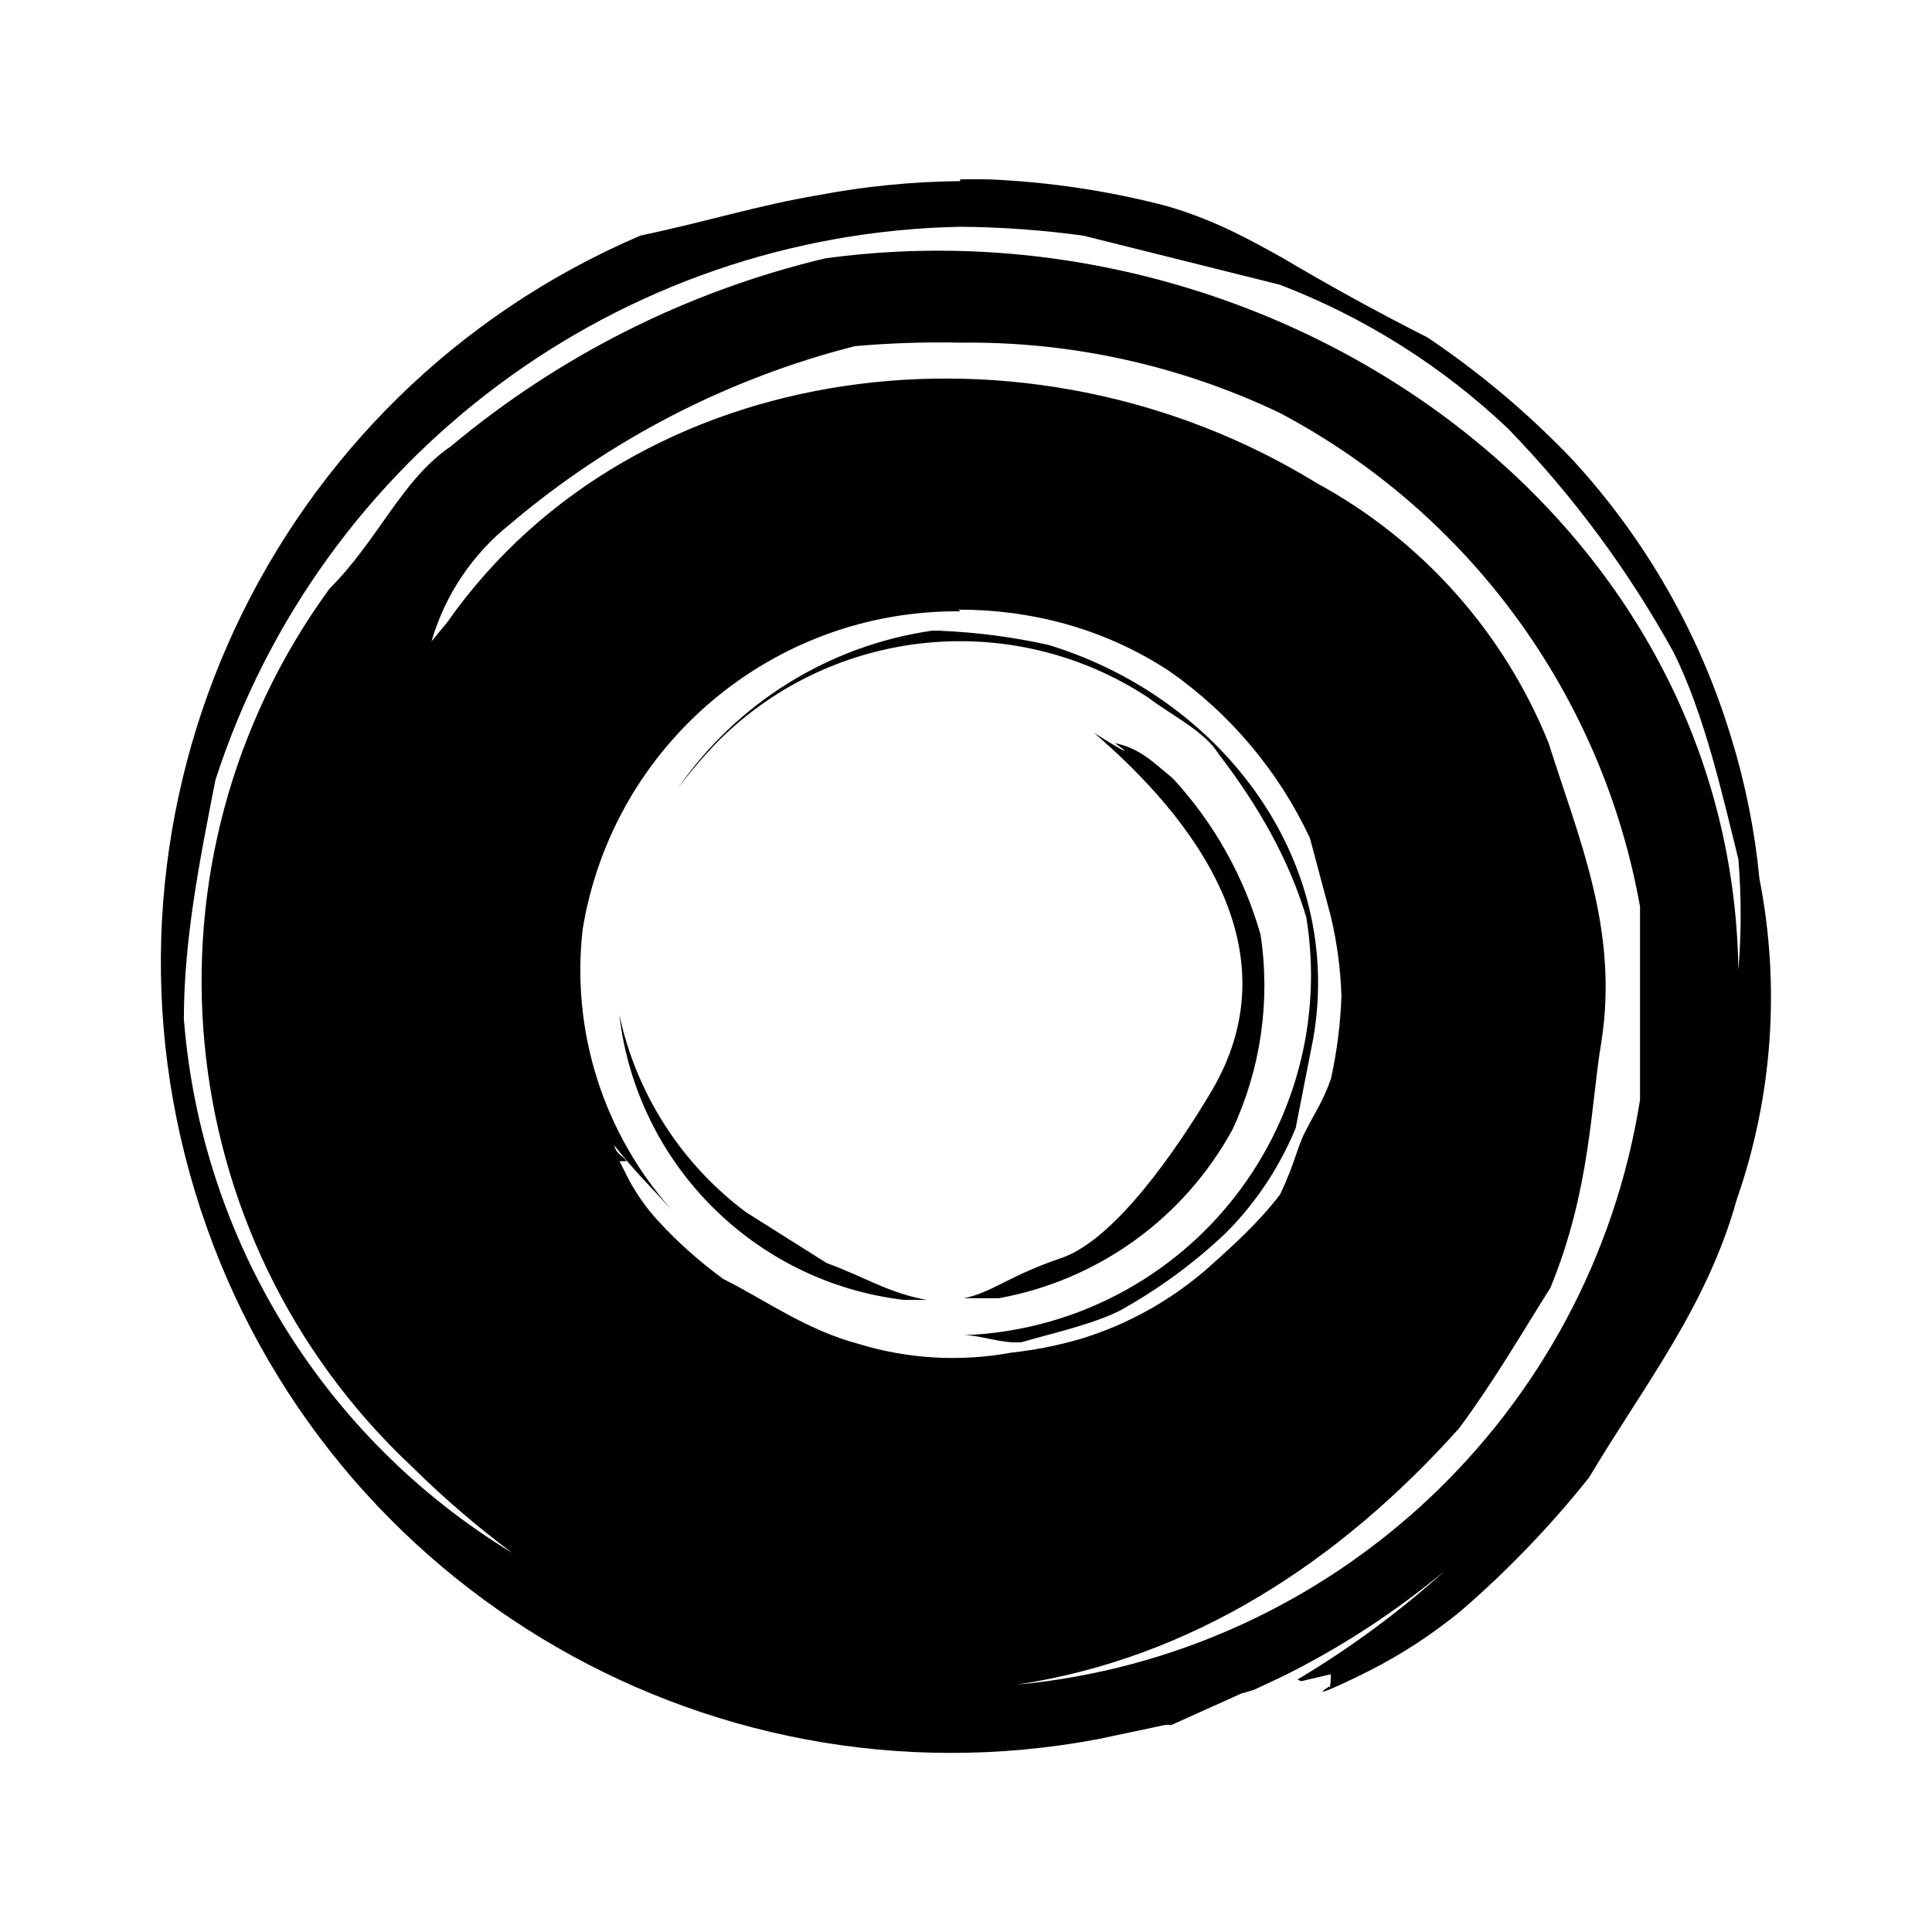
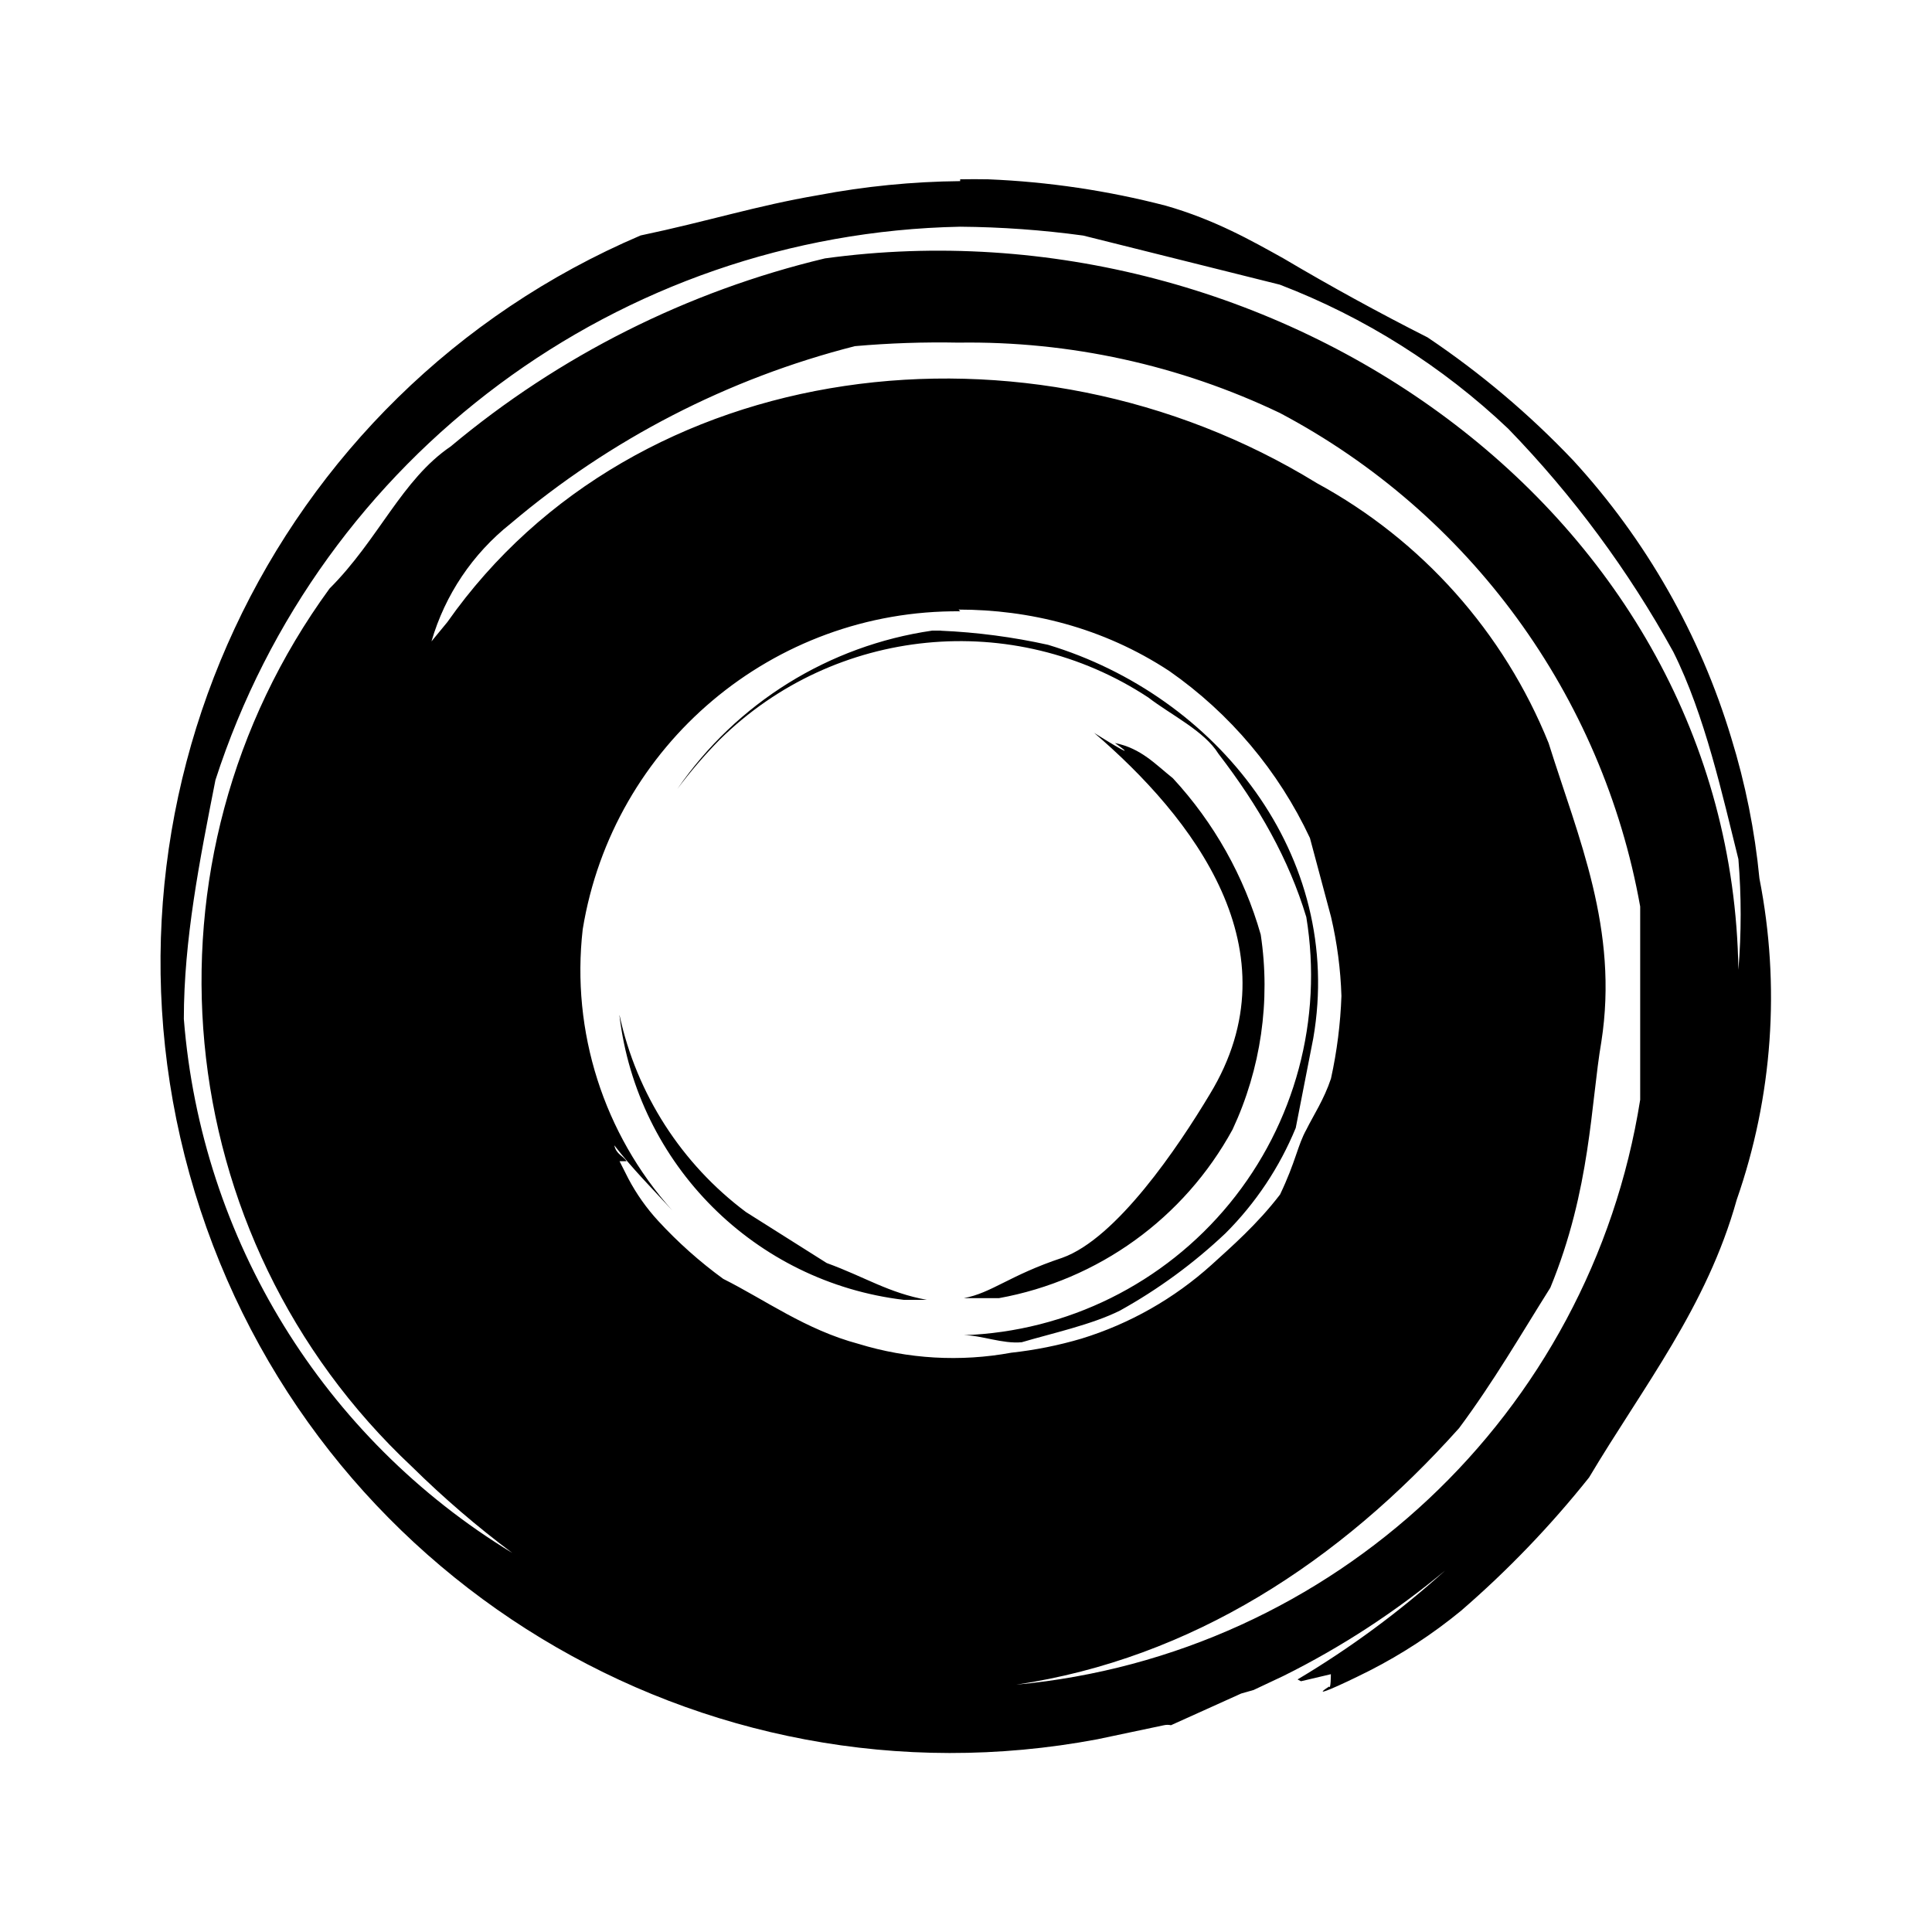
- <svg xmlns="http://www.w3.org/2000/svg" viewBox="0 0 24 24">
-   <path d="M11.928 2.25a10 10 0 0 0-1.767.175c-.764.13-1.375.327-2.204.501a9.82 9.82 0 0 0 5.673 18.68l.83-.175a.2.2 0 0 1 .086 0l.873-.393.153-.044.371-.174a10.3 10.3 0 0 0 2.008-1.31 11.5 11.5 0 0 1-1.833 1.353l.043.022.371-.087s0 .196-.022.153c-.24.153.11 0 .502-.197a6.3 6.3 0 0 0 1.135-.742 12.4 12.4 0 0 0 1.593-1.658c.676-1.135 1.462-2.117 1.833-3.448a7.64 7.64 0 0 0 .283-3.993 8.8 8.8 0 0 0-.349-1.746 8.9 8.9 0 0 0-1.964-3.447 10.8 10.8 0 0 0-1.81-1.528 31 31 0 0 1-1.79-.982c-.393-.218-.851-.48-1.462-.654a10.5 10.5 0 0 0-2.204-.328 9 9 0 0 0-.349 0zm0 .567a12 12 0 0 1 1.528.11l2.443.61a8.6 8.6 0 0 1 2.837 1.79 13 13 0 0 1 2.051 2.771c.393.786.611 1.79.808 2.575a8.4 8.4 0 0 1 0 1.375c-.088-5.717-5.783-9.602-11.347-8.838A11.35 11.35 0 0 0 5.6 5.545c-.611.415-.895 1.156-1.506 1.767a8.27 8.27 0 0 0 1.026 10.91 12 12 0 0 0 1.244 1.07 8.55 8.55 0 0 1-4.08-6.634c0-.982.195-1.964.392-2.968a9.93 9.93 0 0 1 9.252-6.873m-.022 1.44a8.95 8.95 0 0 1 3.993.873 8.66 8.66 0 0 1 4.474 6.132v2.4a8.66 8.66 0 0 1-7.747 7.266c2.182-.327 4.015-1.527 5.5-3.186.436-.589.763-1.156 1.134-1.745.502-1.222.502-2.292.633-3.055.218-1.397-.284-2.531-.655-3.71a6.4 6.4 0 0 0-2.88-3.23C12.779 3.8 7.89 4.41 5.557 7.728l-.197.24a2.9 2.9 0 0 1 .982-1.462A10.7 10.7 0 0 1 10.62 4.3a12 12 0 0 1 1.287-.044m0 3.317c.873 0 1.79.218 2.619.764a5.24 5.24 0 0 1 1.746 2.073l.262.982a5 5 0 0 1 .13.981 5.7 5.7 0 0 1-.13 1.026c-.088.262-.219.458-.306.633-.11.196-.13.393-.327.807-.284.371-.611.655-.851.873a4.3 4.3 0 0 1-1.615.917 5 5 0 0 1-.873.174 4 4 0 0 1-1.898-.109c-.655-.175-1.157-.545-1.68-.807a5.5 5.5 0 0 1-.808-.72 2.5 2.5 0 0 1-.37-.524l-.11-.218h.087c-.043-.066-.13-.088-.152-.197.218.284.48.546.72.808a4.47 4.47 0 0 1-1.113-3.492 4.71 4.71 0 0 1 4.691-3.95m-.24.24h-.109A4.65 4.65 0 0 0 8.415 9.8a6 6 0 0 1 .524-.611 4.255 4.255 0 0 1 5.324-.524c.284.218.698.415.873.698.502.655.873 1.31 1.091 2.03a4.473 4.473 0 0 1-4.255 5.193c.218 0 .48.11.72.087.371-.109.873-.218 1.222-.393a6.5 6.5 0 0 0 1.31-.96 4 4 0 0 0 .872-1.309l.218-1.113c.393-2.27-1.2-4.255-3.295-4.888a7.7 7.7 0 0 0-1.33-.174M13.586 9.1c1.222 1.048 2.53 2.706 1.44 4.495-.393.655-1.157 1.79-1.833 2.03-.655.218-.873.436-1.222.502h.436a4.15 4.15 0 0 0 2.903-2.095 4.23 4.23 0 0 0 .349-2.422 4.8 4.8 0 0 0-1.091-1.942c-.219-.175-.393-.371-.72-.437.218.153.152.131-.262-.13m-5.892 3.512a4.04 4.04 0 0 0 3.535 3.535h.284c-.48-.087-.764-.283-1.244-.458l-1.004-.633a4.15 4.15 0 0 1-1.57-2.444" />
+ <svg xmlns="http://www.w3.org/2000/svg" viewBox="0 0 192 192">
+   <path d="M95.42 18a80 80 0 0 0-14.13 1.4c-6.11 1.04-11 2.61-17.63 4a78.56 78.56 0 0 0 45.38 149.45l6.64-1.4a1.6 1.6 0 0 1 .69 0l6.98-3.15 1.23-.35 2.97-1.4a82.4 82.4 0 0 0 16.06-10.47 92 92 0 0 1-14.66 10.82l.34.18 2.97-.7s0 1.57-.18 1.23c-1.92 1.22.88 0 4.02-1.58a50.4 50.4 0 0 0 9.08-5.94 99.2 99.2 0 0 0 12.74-13.26c5.41-9.08 11.7-16.94 14.67-27.59a61.12 61.12 0 0 0 2.26-31.94 70.4 70.4 0 0 0-2.8-13.97 71.2 71.2 0 0 0-15.7-27.57 86.4 86.4 0 0 0-14.48-12.23 248 248 0 0 1-14.32-7.85c-3.15-1.75-6.81-3.84-11.7-5.24a84 84 0 0 0-17.63-2.62 72 72 0 0 0-2.8 0zm0 4.53a96 96 0 0 1 12.23.88l19.54 4.88a68.8 68.8 0 0 1 22.7 14.32 104 104 0 0 1 16.4 22.17c3.15 6.29 4.9 14.32 6.47 20.6a67.2 67.2 0 0 1 0 11c-.7-45.74-46.26-76.82-90.78-70.7A90.8 90.8 0 0 0 44.8 44.36c-4.89 3.32-7.16 9.24-12.05 14.13a66.16 66.16 0 0 0 8.2 87.28 96 96 0 0 0 9.96 8.56 68.4 68.4 0 0 1-32.64-53.07c0-7.86 1.56-15.71 3.14-23.74a79.44 79.44 0 0 1 74.01-54.99m-.17 11.52a71.6 71.6 0 0 1 31.94 6.99A69.28 69.28 0 0 1 163 90.09v19.2a69.28 69.28 0 0 1-62 58.13c17.45-2.61 32.12-12.21 44-25.49 3.49-4.7 6.1-9.24 9.07-13.96 4.02-9.77 4.02-18.33 5.07-24.44 1.74-11.17-2.28-20.24-5.24-29.68a51.2 51.2 0 0 0-23.04-25.84c-28.63-17.61-67.74-12.73-86.4 13.81l-1.58 1.92a23.2 23.2 0 0 1 7.86-11.7A85.6 85.6 0 0 1 84.96 34.4a96 96 0 0 1 10.3-.35m0 26.53c6.98 0 14.32 1.75 20.95 6.11a41.92 41.92 0 0 1 13.97 16.59l2.1 7.85a40 40 0 0 1 1.03 7.85 45.6 45.6 0 0 1-1.04 8.21c-.7 2.1-1.75 3.66-2.44 5.06-.88 1.57-1.04 3.15-2.62 6.46-2.27 2.97-4.89 5.24-6.8 6.98a34.4 34.4 0 0 1-12.93 7.34 40 40 0 0 1-6.98 1.4 32 32 0 0 1-15.19-.88c-5.24-1.4-9.25-4.36-13.44-6.46a44 44 0 0 1-6.46-5.76 20 20 0 0 1-2.96-4.19l-.88-1.74h.7c-.35-.53-1.04-.7-1.22-1.58 1.74 2.27 3.84 4.37 5.76 6.47a35.76 35.76 0 0 1-8.9-27.94 37.68 37.68 0 0 1 37.52-31.6m-1.92 1.92h-.87A37.2 37.2 0 0 0 67.32 78.4a48 48 0 0 1 4.2-4.89 34.04 34.04 0 0 1 42.59-4.2c2.27 1.75 5.58 3.33 6.98 5.6 4.02 5.23 6.99 10.47 8.73 16.23a35.78 35.78 0 0 1-34.04 41.55c1.74 0 3.84.88 5.76.7 2.97-.88 6.98-1.75 9.77-3.15a52 52 0 0 0 10.48-7.68 32 32 0 0 0 6.98-10.47l1.74-8.9c3.15-18.17-9.6-34.05-26.36-39.11a61.6 61.6 0 0 0-10.64-1.4M108.7 72.8c9.78 8.38 20.24 21.65 11.52 35.96-3.14 5.24-9.26 14.32-14.66 16.24-5.24 1.74-6.99 3.49-9.78 4.01h3.49a33.2 33.2 0 0 0 23.22-16.76 33.84 33.84 0 0 0 2.8-19.37 38.4 38.4 0 0 0-8.73-15.54c-1.76-1.4-3.15-2.97-5.76-3.5 1.74 1.23 1.21 1.05-2.1-1.03m-47.14 28.1a32.32 32.32 0 0 0 28.28 28.27h2.28c-3.84-.7-6.12-2.26-9.96-3.66l-8.03-5.07a33.2 33.2 0 0 1-12.56-19.55" />
</svg>
